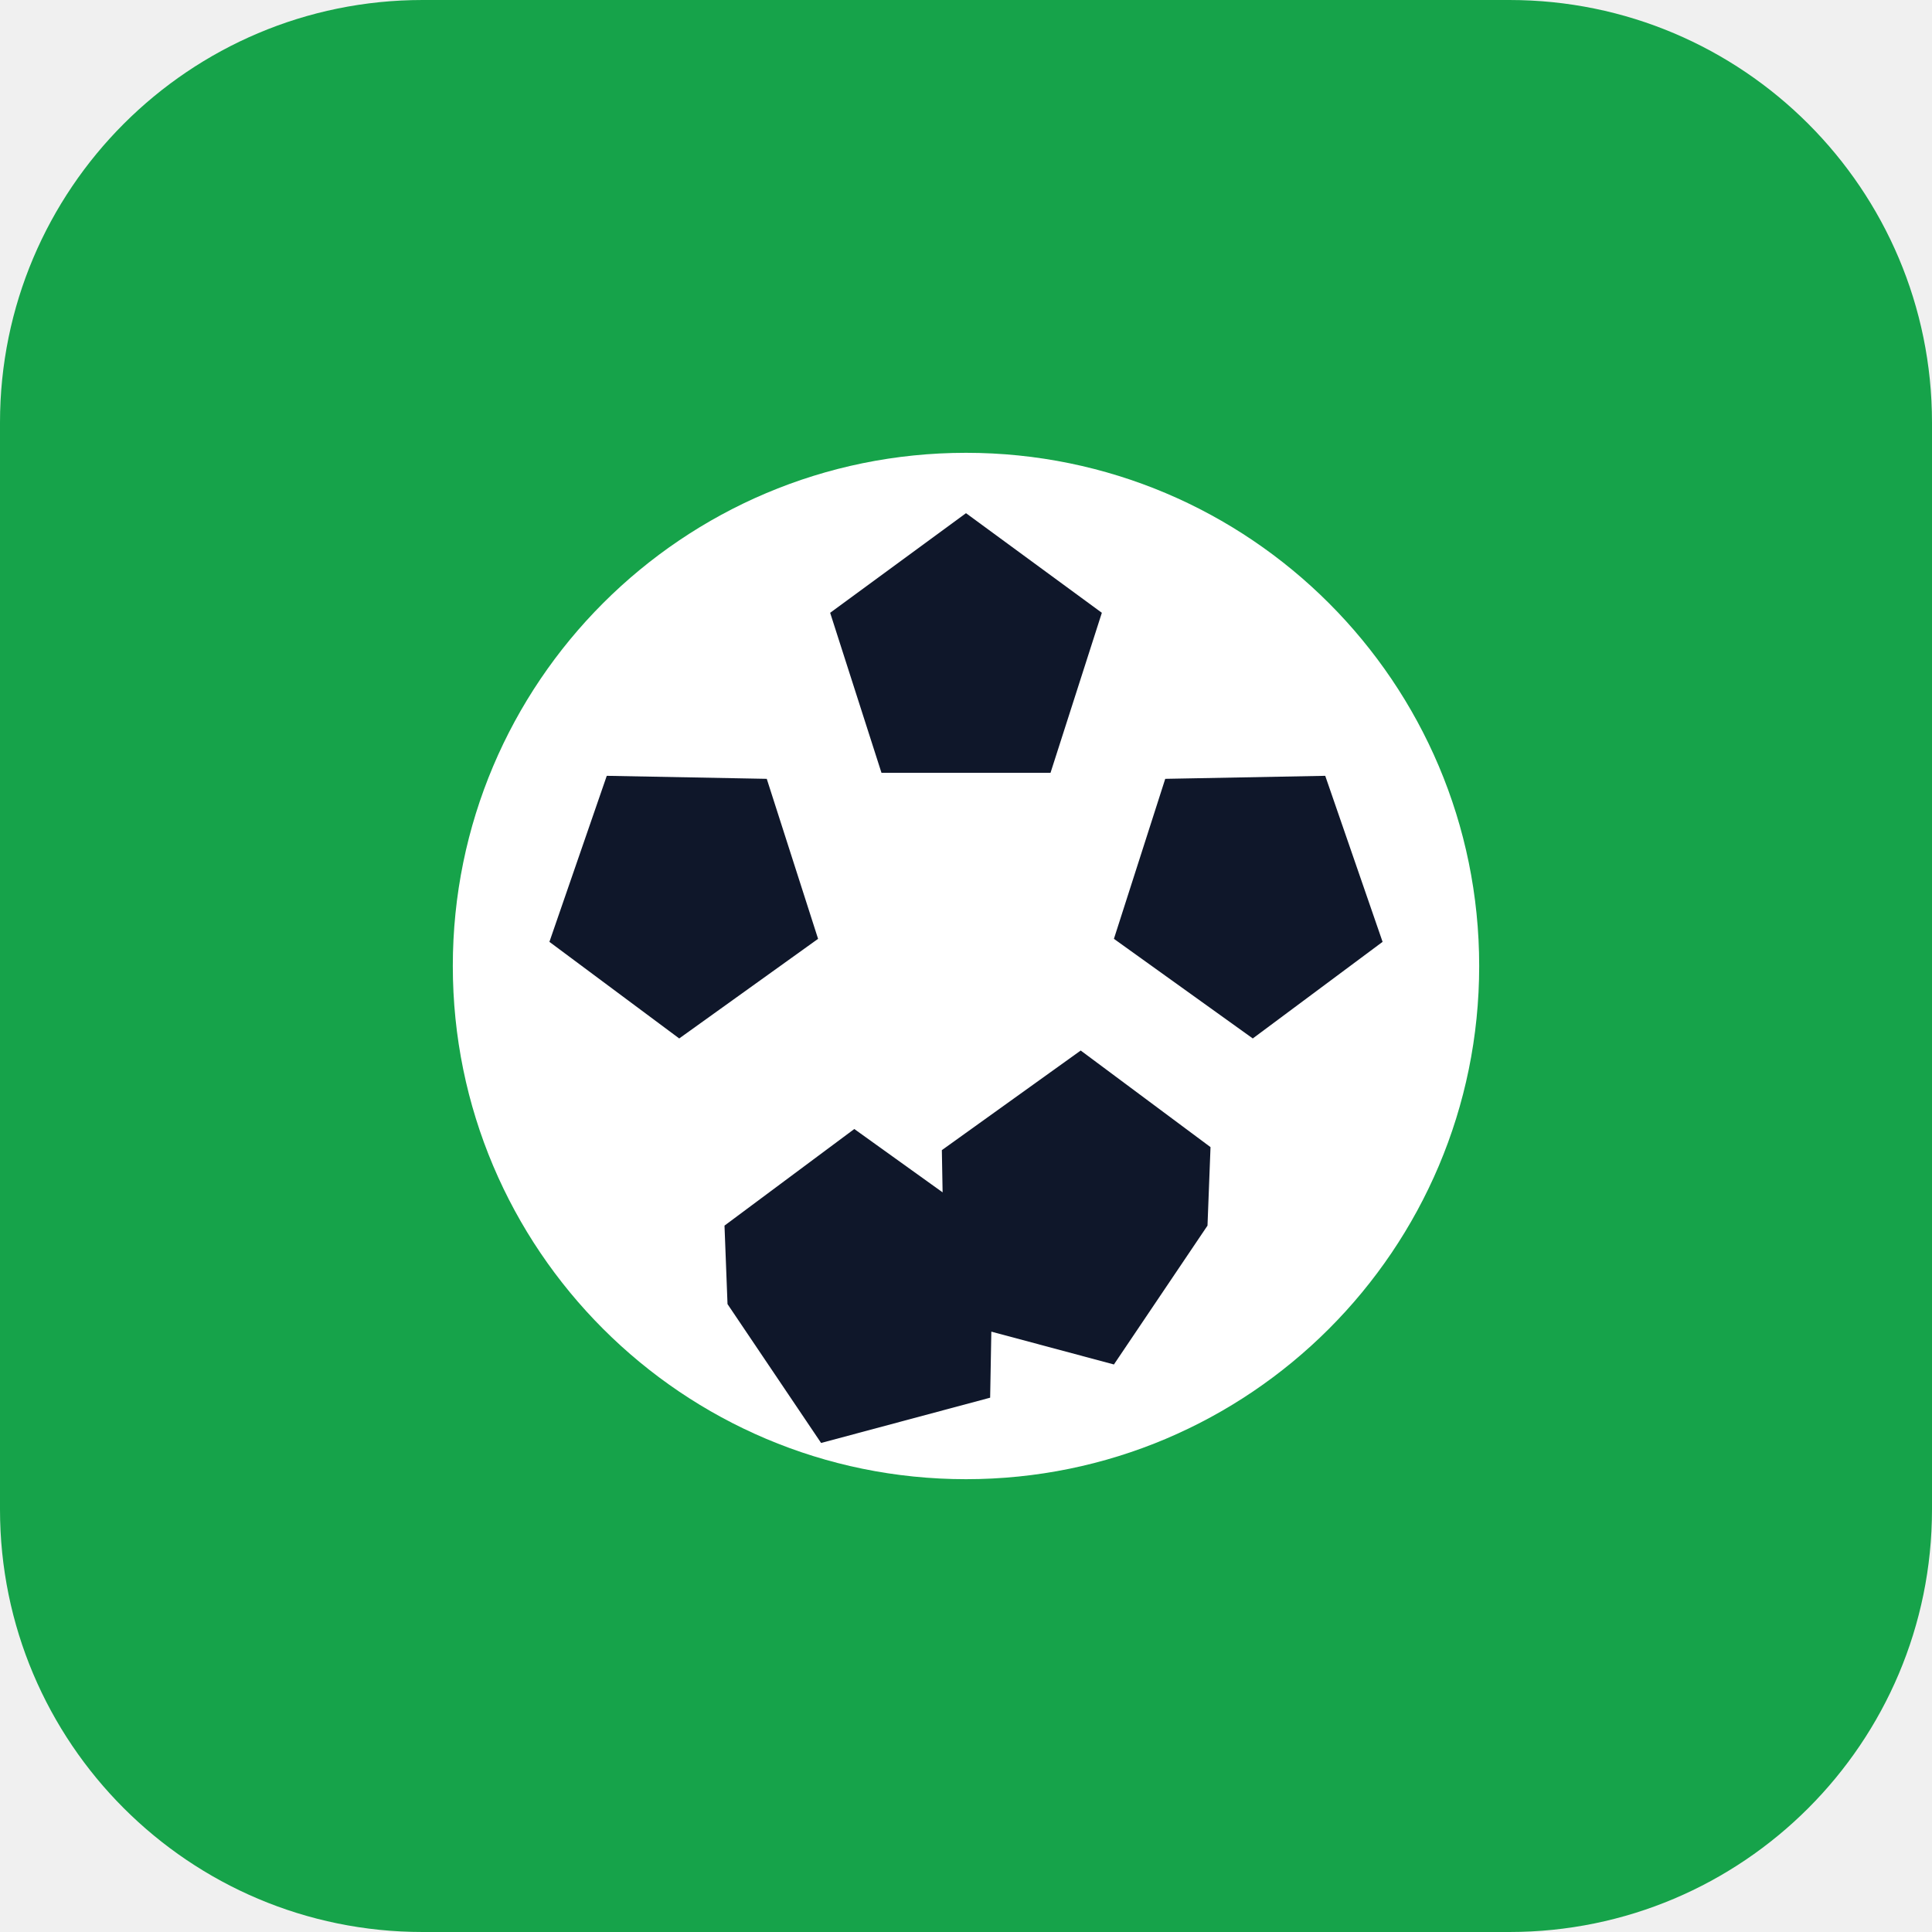
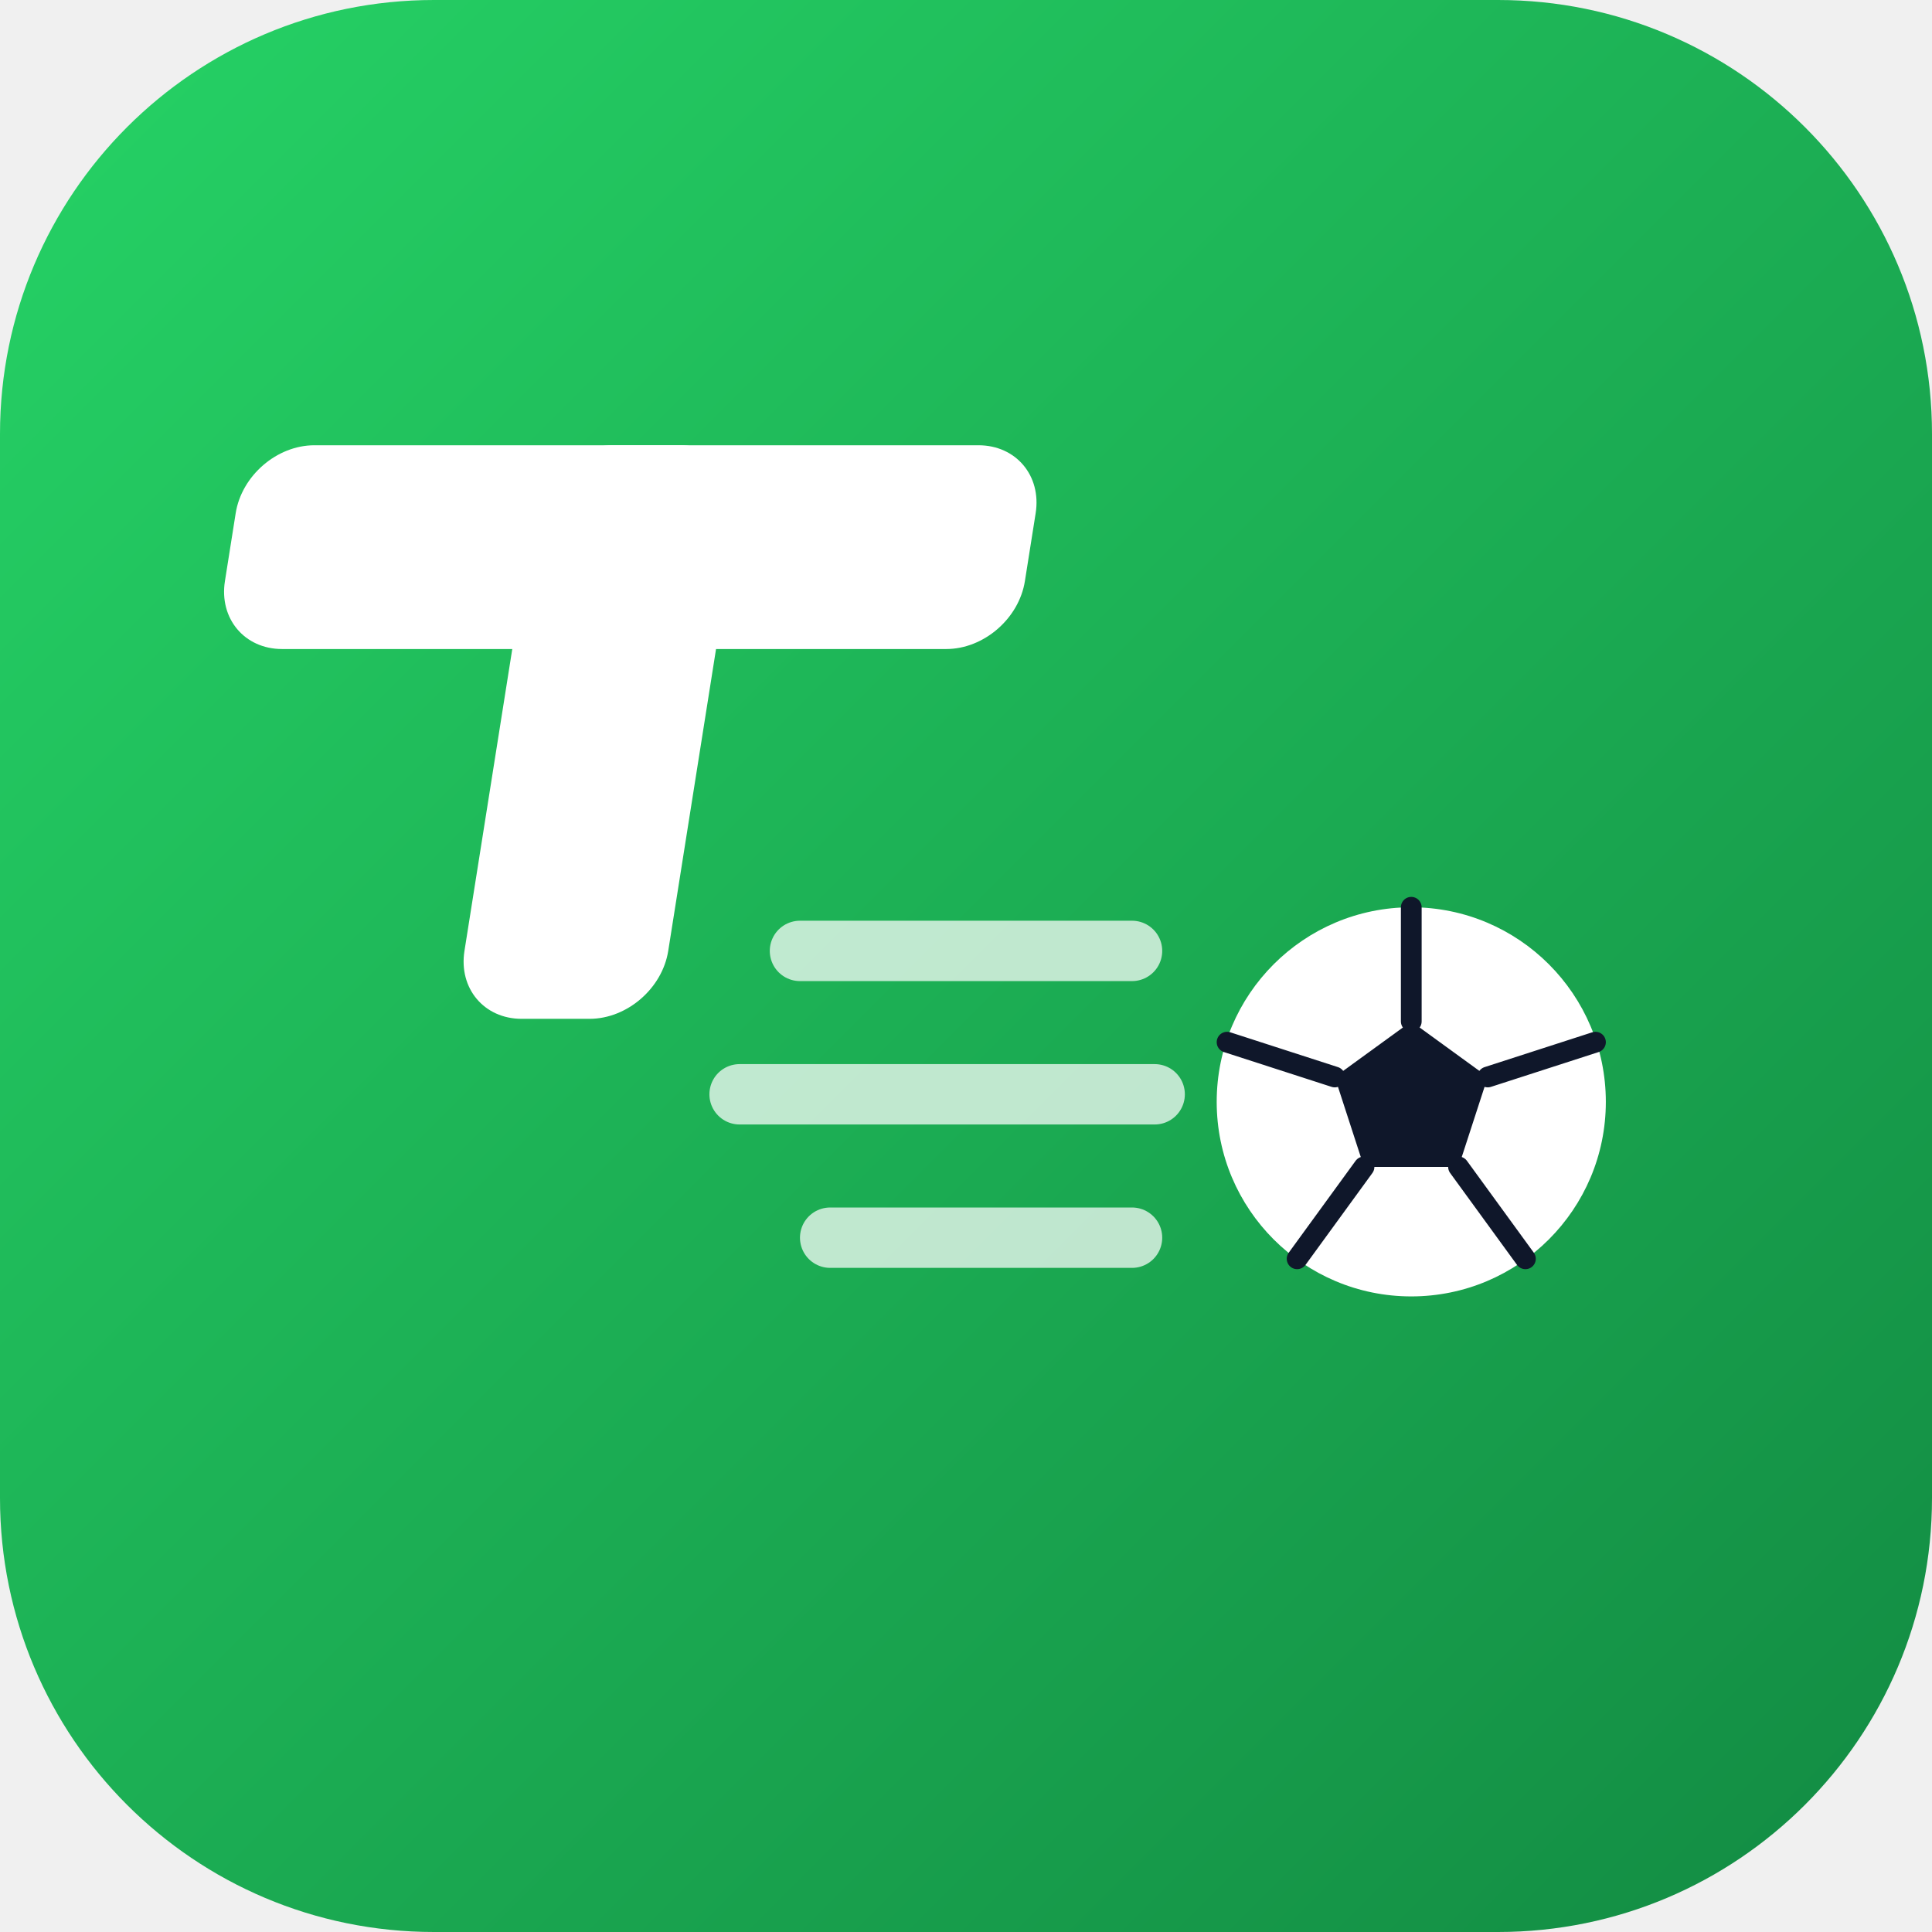
- <svg xmlns="http://www.w3.org/2000/svg" viewBox="0 0 64 64" width="64" height="64">
-   <rect width="64" height="64" rx="14" fill="#16a34a" />
-   <circle cx="32" cy="32" r="17" fill="#ffffff" />
-   <path fill="#0f172a" d="M32 17l4.5 3.3-1.7 5.3h-5.6l-1.7-5.3L32 17zm-11.9 8.7l5.3.1 1.7 5.3-4.6 3.3-4.3-3.2 1.9-5.5zm23.8 0l1.9 5.5-4.3 3.2-4.6-3.3 1.7-5.3 5.3-.1zM24 40.6l4.3-3.2 4.6 3.3-.1 5.6-5.6 1.5-3.1-4.6zm16 0l-3.1 4.6-5.6-1.5-.1-5.6 4.6-3.3 4.3 3.2z" />
+ <svg xmlns="http://www.w3.org/2000/svg" viewBox="0 0 512 512" width="512" height="512">
+   <defs>
+     <linearGradient id="gA" x1="0" y1="0" x2="1" y2="1">
+       <stop offset="0" stop-color="#26d366" />
+       <stop offset="1" stop-color="#128a42" />
+     </linearGradient>
+   </defs>
+   <rect width="512" height="512" rx="115" fill="url(#gA)" />
+   <g transform="translate(24 0) skewX(-9)">
+     <rect x="60" y="118" width="212" height="54" rx="18" fill="#ffffff" />
+     <rect x="139" y="118" width="54" height="152" rx="18" fill="#ffffff" />
+   </g>
+   <g stroke="#ffffff" stroke-width="16" stroke-linecap="round" opacity="0.72">
+     <line x1="212" y1="252" x2="300" y2="252" />
+     <line x1="196" y1="290" x2="306" y2="290" />
+     <line x1="220" y1="328" x2="300" y2="328" />
+   </g>
+   <g transform="translate(374 292) scale(0.34375)">
+     <circle cx="0" cy="0" r="150" fill="#ffffff" />
+     <g stroke="#0f172a" stroke-width="16" stroke-linecap="round" fill="none">
+       <line x1="0" y1="-62" x2="0" y2="-150" />
+       <line x1="58.97" y1="-19.16" x2="142" y2="-46" />
+       <line x1="36.44" y1="50.16" x2="88" y2="121" />
+       <line x1="-36.44" y1="50.16" x2="-88" y2="121" />
+       <line x1="-58.97" y1="-19.16" x2="-142" y2="-46" />
+     </g>
+     <path d="M0 -62 L58.97 -19.16 L36.44 50.16 L-36.44 50.16 L-58.97 -19.16 Z" fill="#0f172a" />
+   </g>
</svg>
